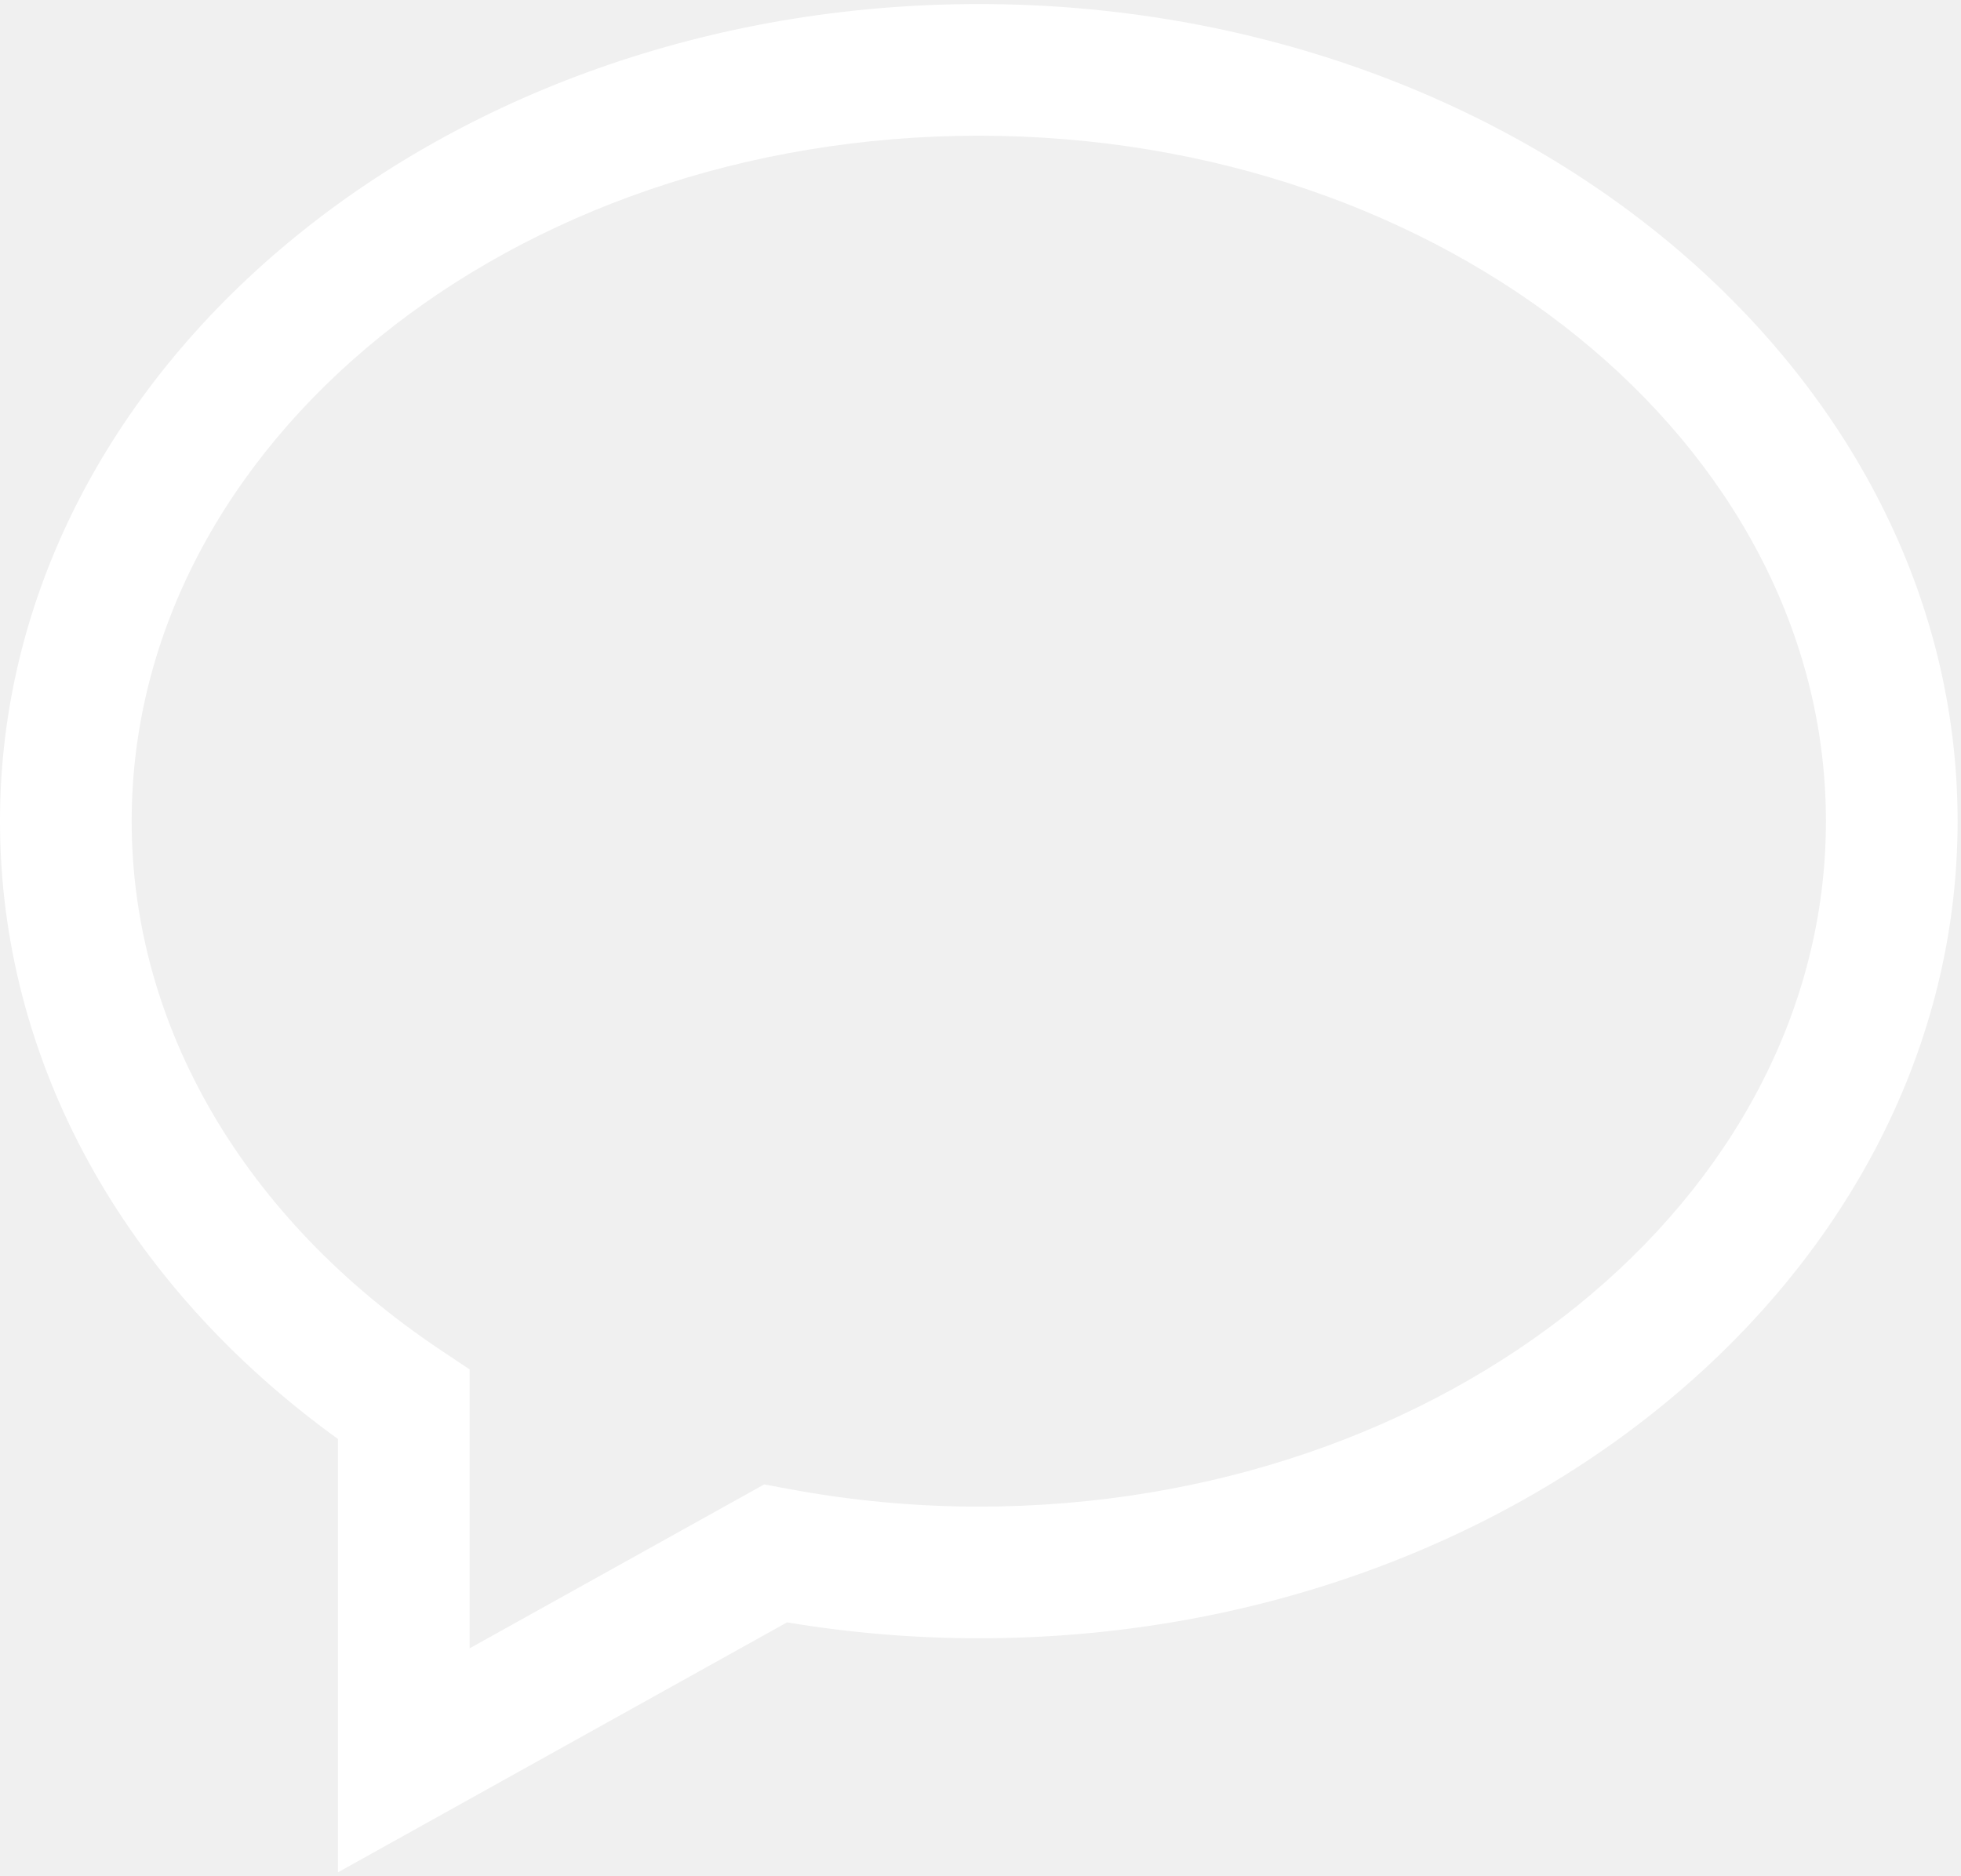
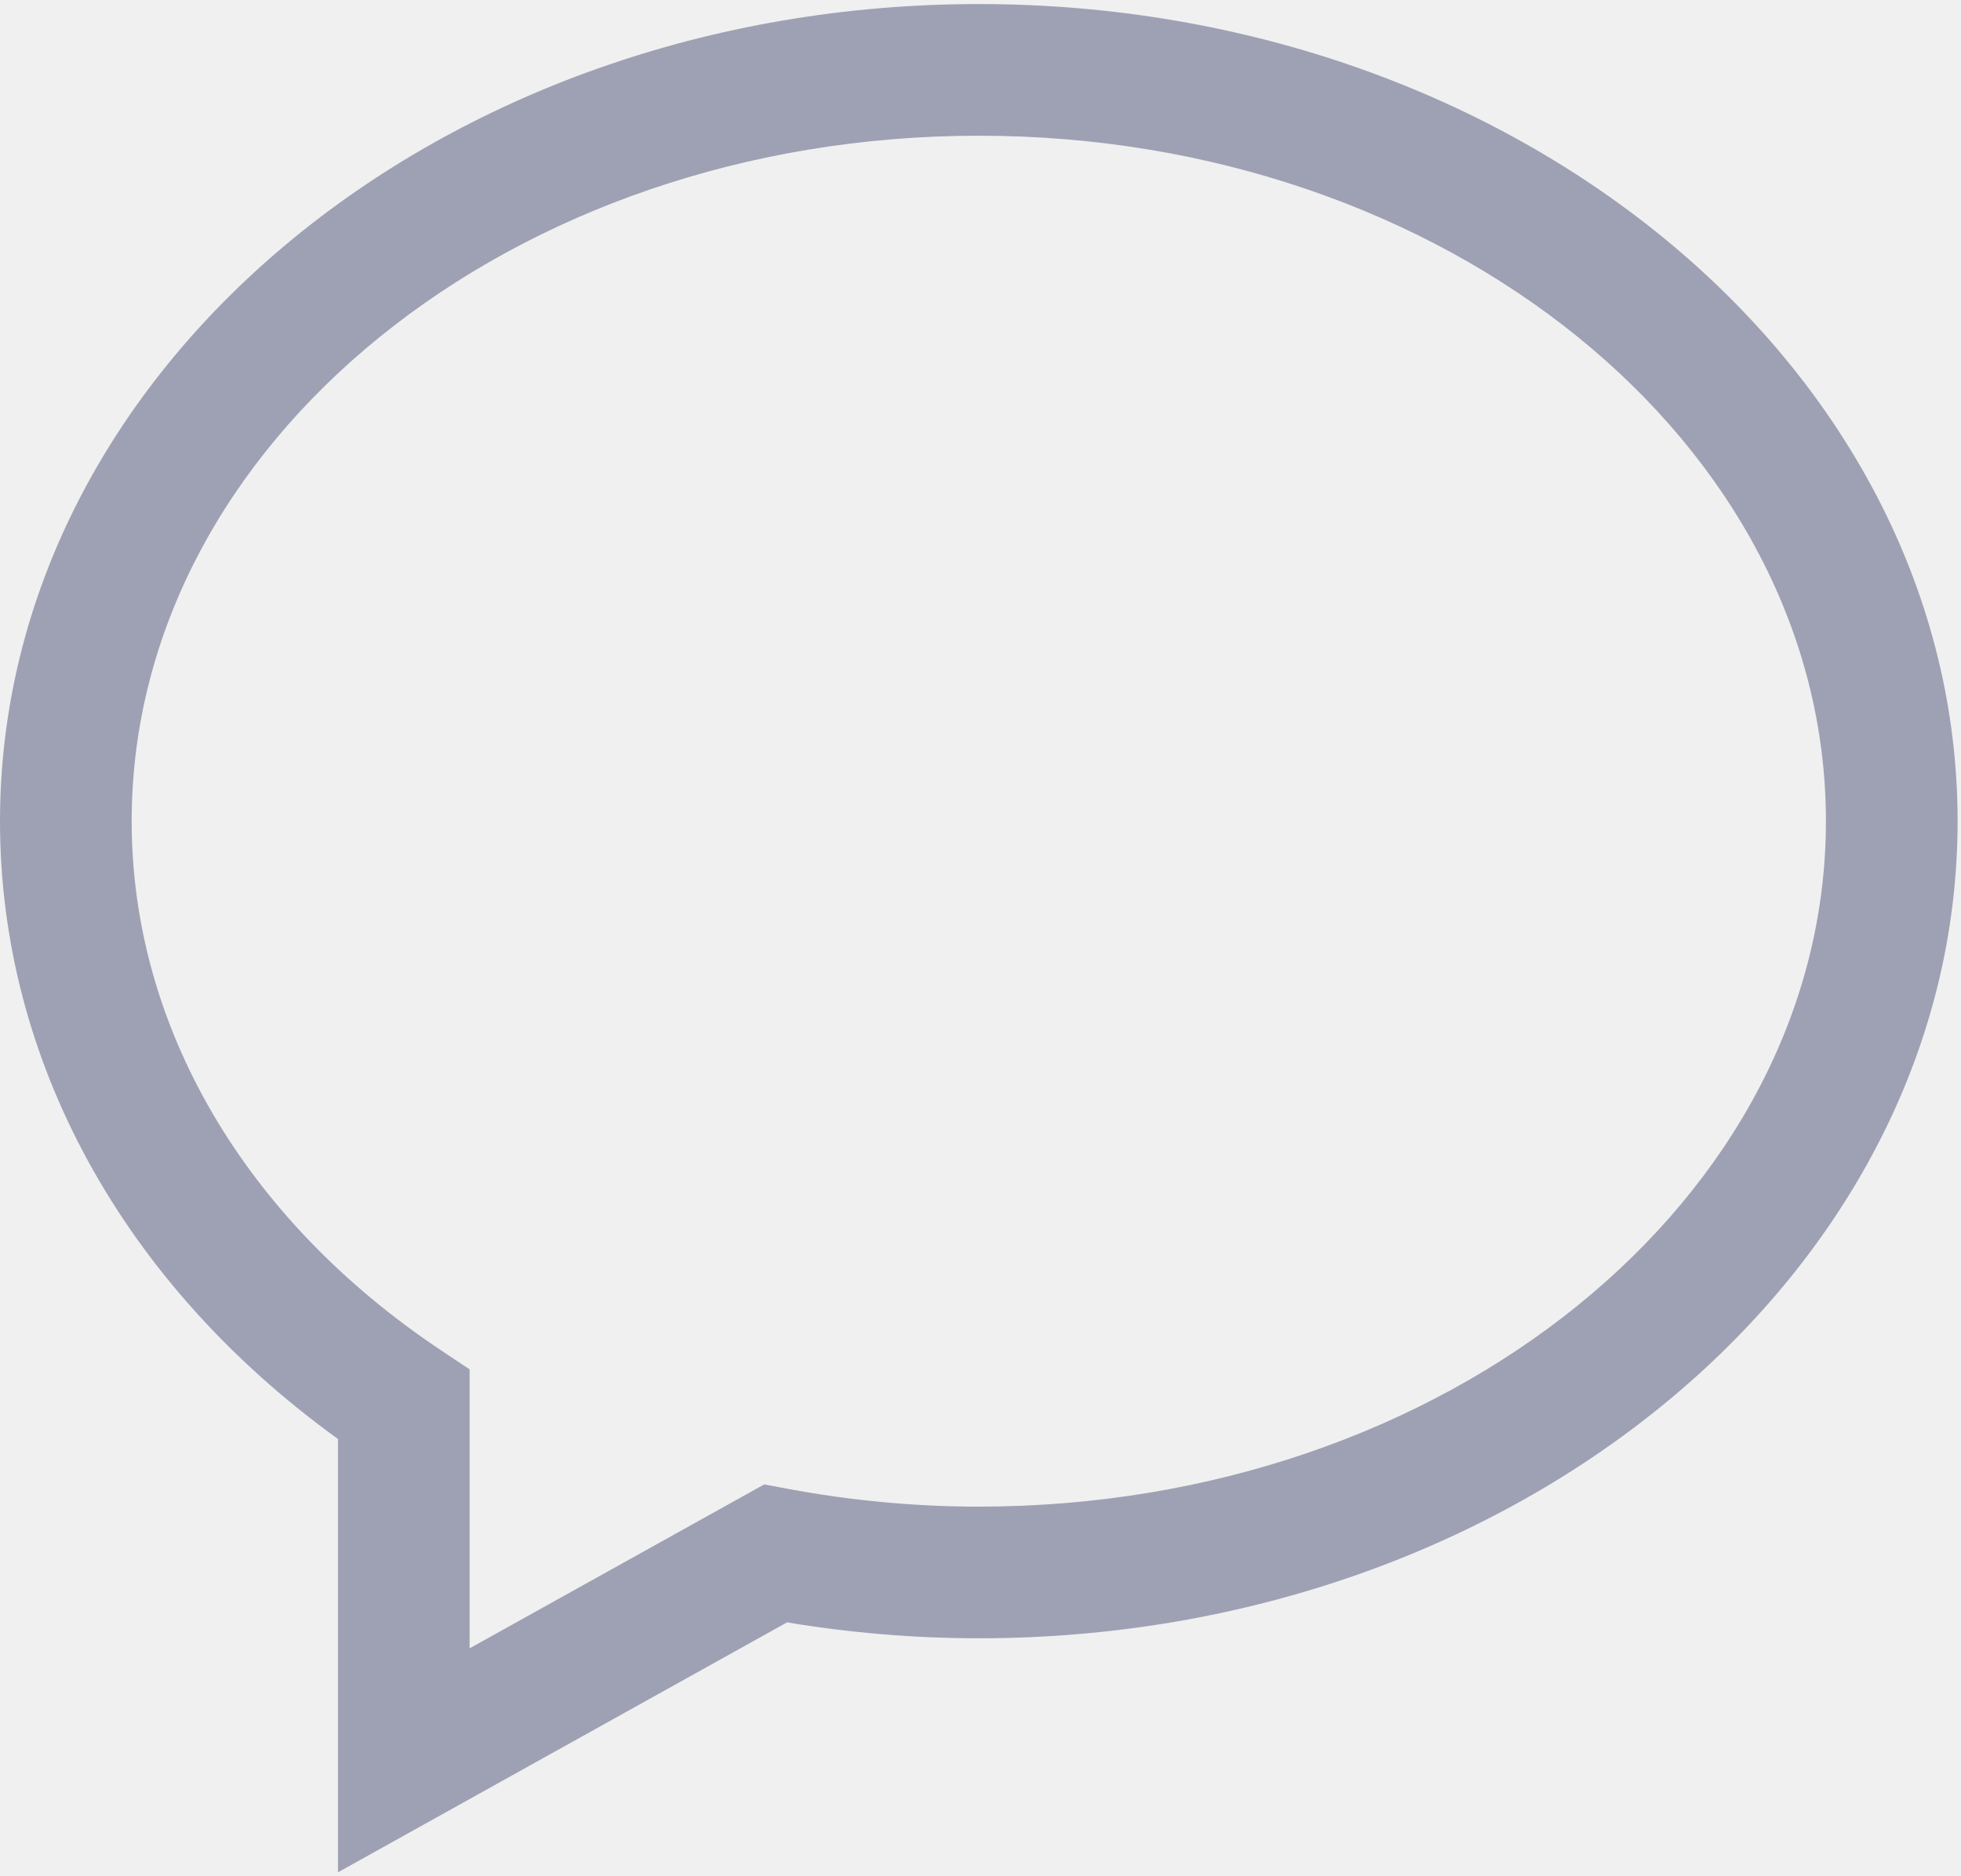
<svg xmlns="http://www.w3.org/2000/svg" width="436px" height="417px" viewBox="0 0 436 417" version="1.1">
  <defs />
  <g id="Page-1" stroke="none" stroke-width="1" fill="none" fill-rule="evenodd">
-     <g id="speech-bubble-message-" fill="white">
+     <g id="speech-bubble-message-" fill="#9ea1b4">
      <path d="M75.146,416.343 L75.146,319.989 C27.281,285.43 0,235.745 0,182.603 C0,82.414 97.624,0.901 217.622,0.901 C337.62,0.901 435.244,82.414 435.244,182.602 C435.244,282.788 337.62,364.303 217.622,364.303 C203.404,364.303 189.089,363.114 174.991,360.764 L75.146,416.343 L75.146,416.343 Z M217.622,30.177 C113.768,30.177 29.276,98.556 29.276,182.602 C29.276,228.163 54.29,271.02 97.912,300.17 L104.416,304.516 L104.416,366.538 L169.913,330.086 L175.113,331.059 C189.134,333.689 203.434,335.027 217.621,335.027 C321.477,335.027 405.967,266.651 405.967,182.602 C405.968,98.556 321.479,30.177 217.622,30.177 L217.622,30.177 Z" id="Shape" />
    </g>
  </g>
</svg>
